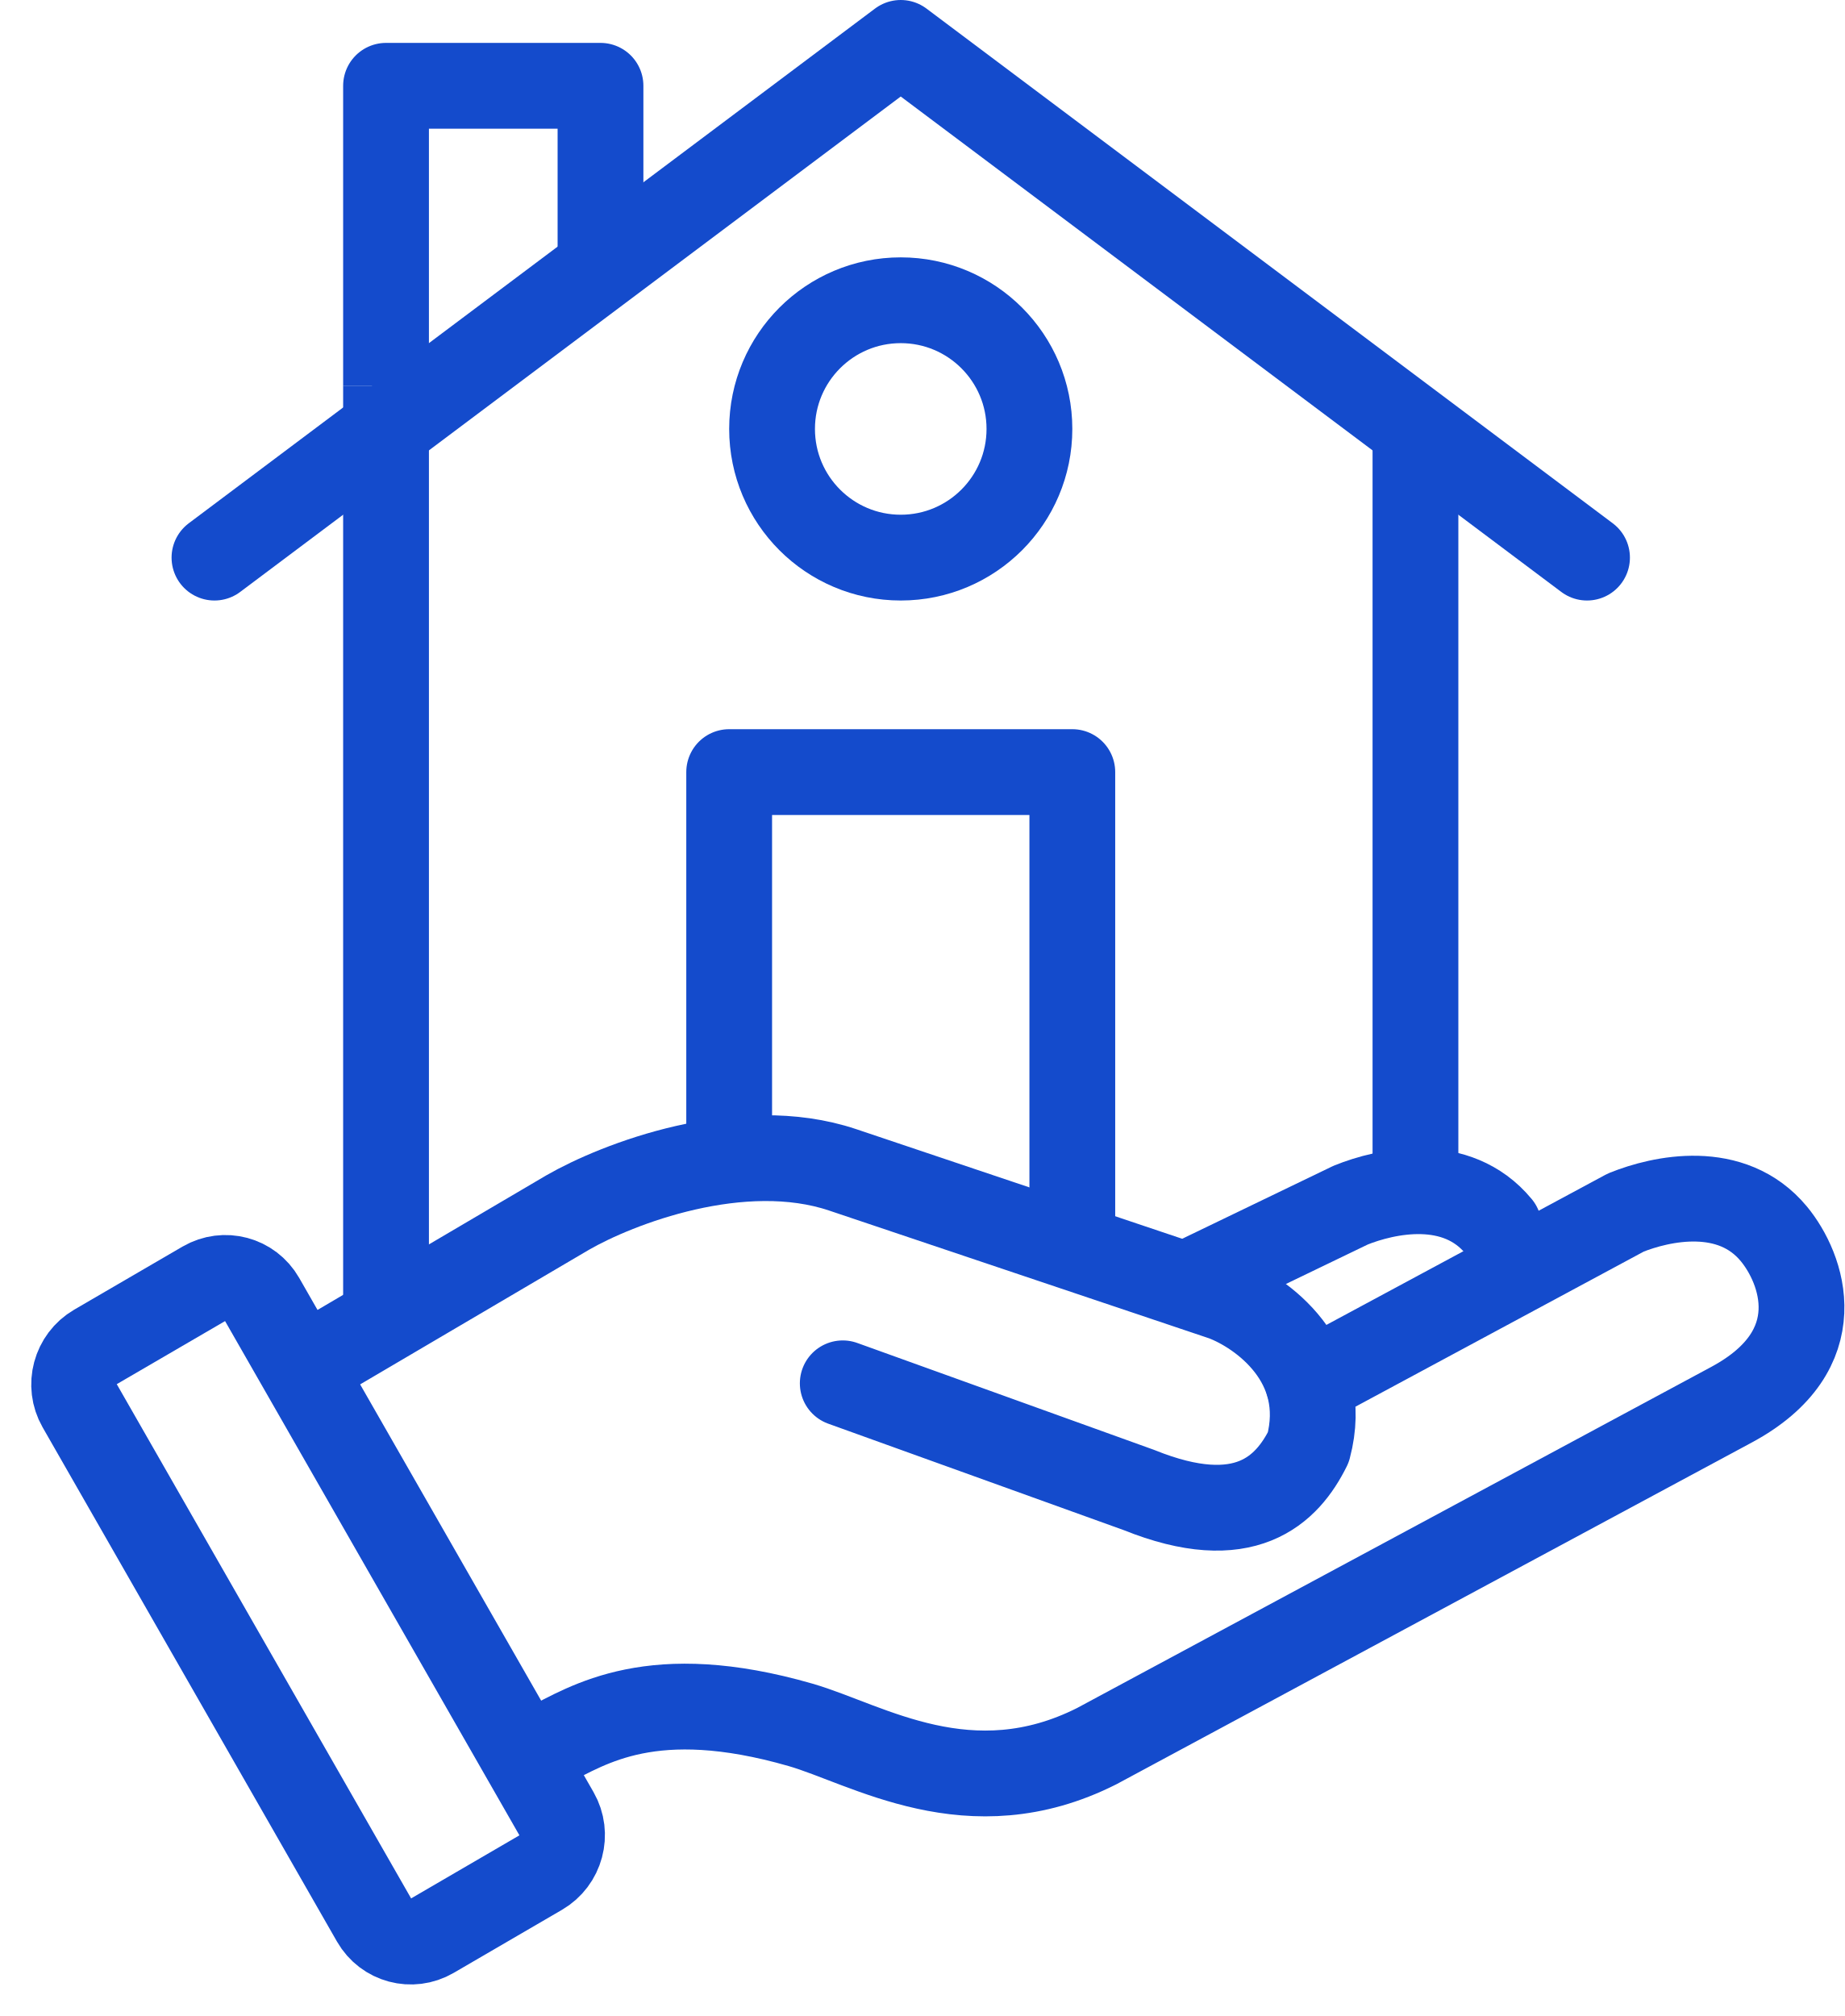
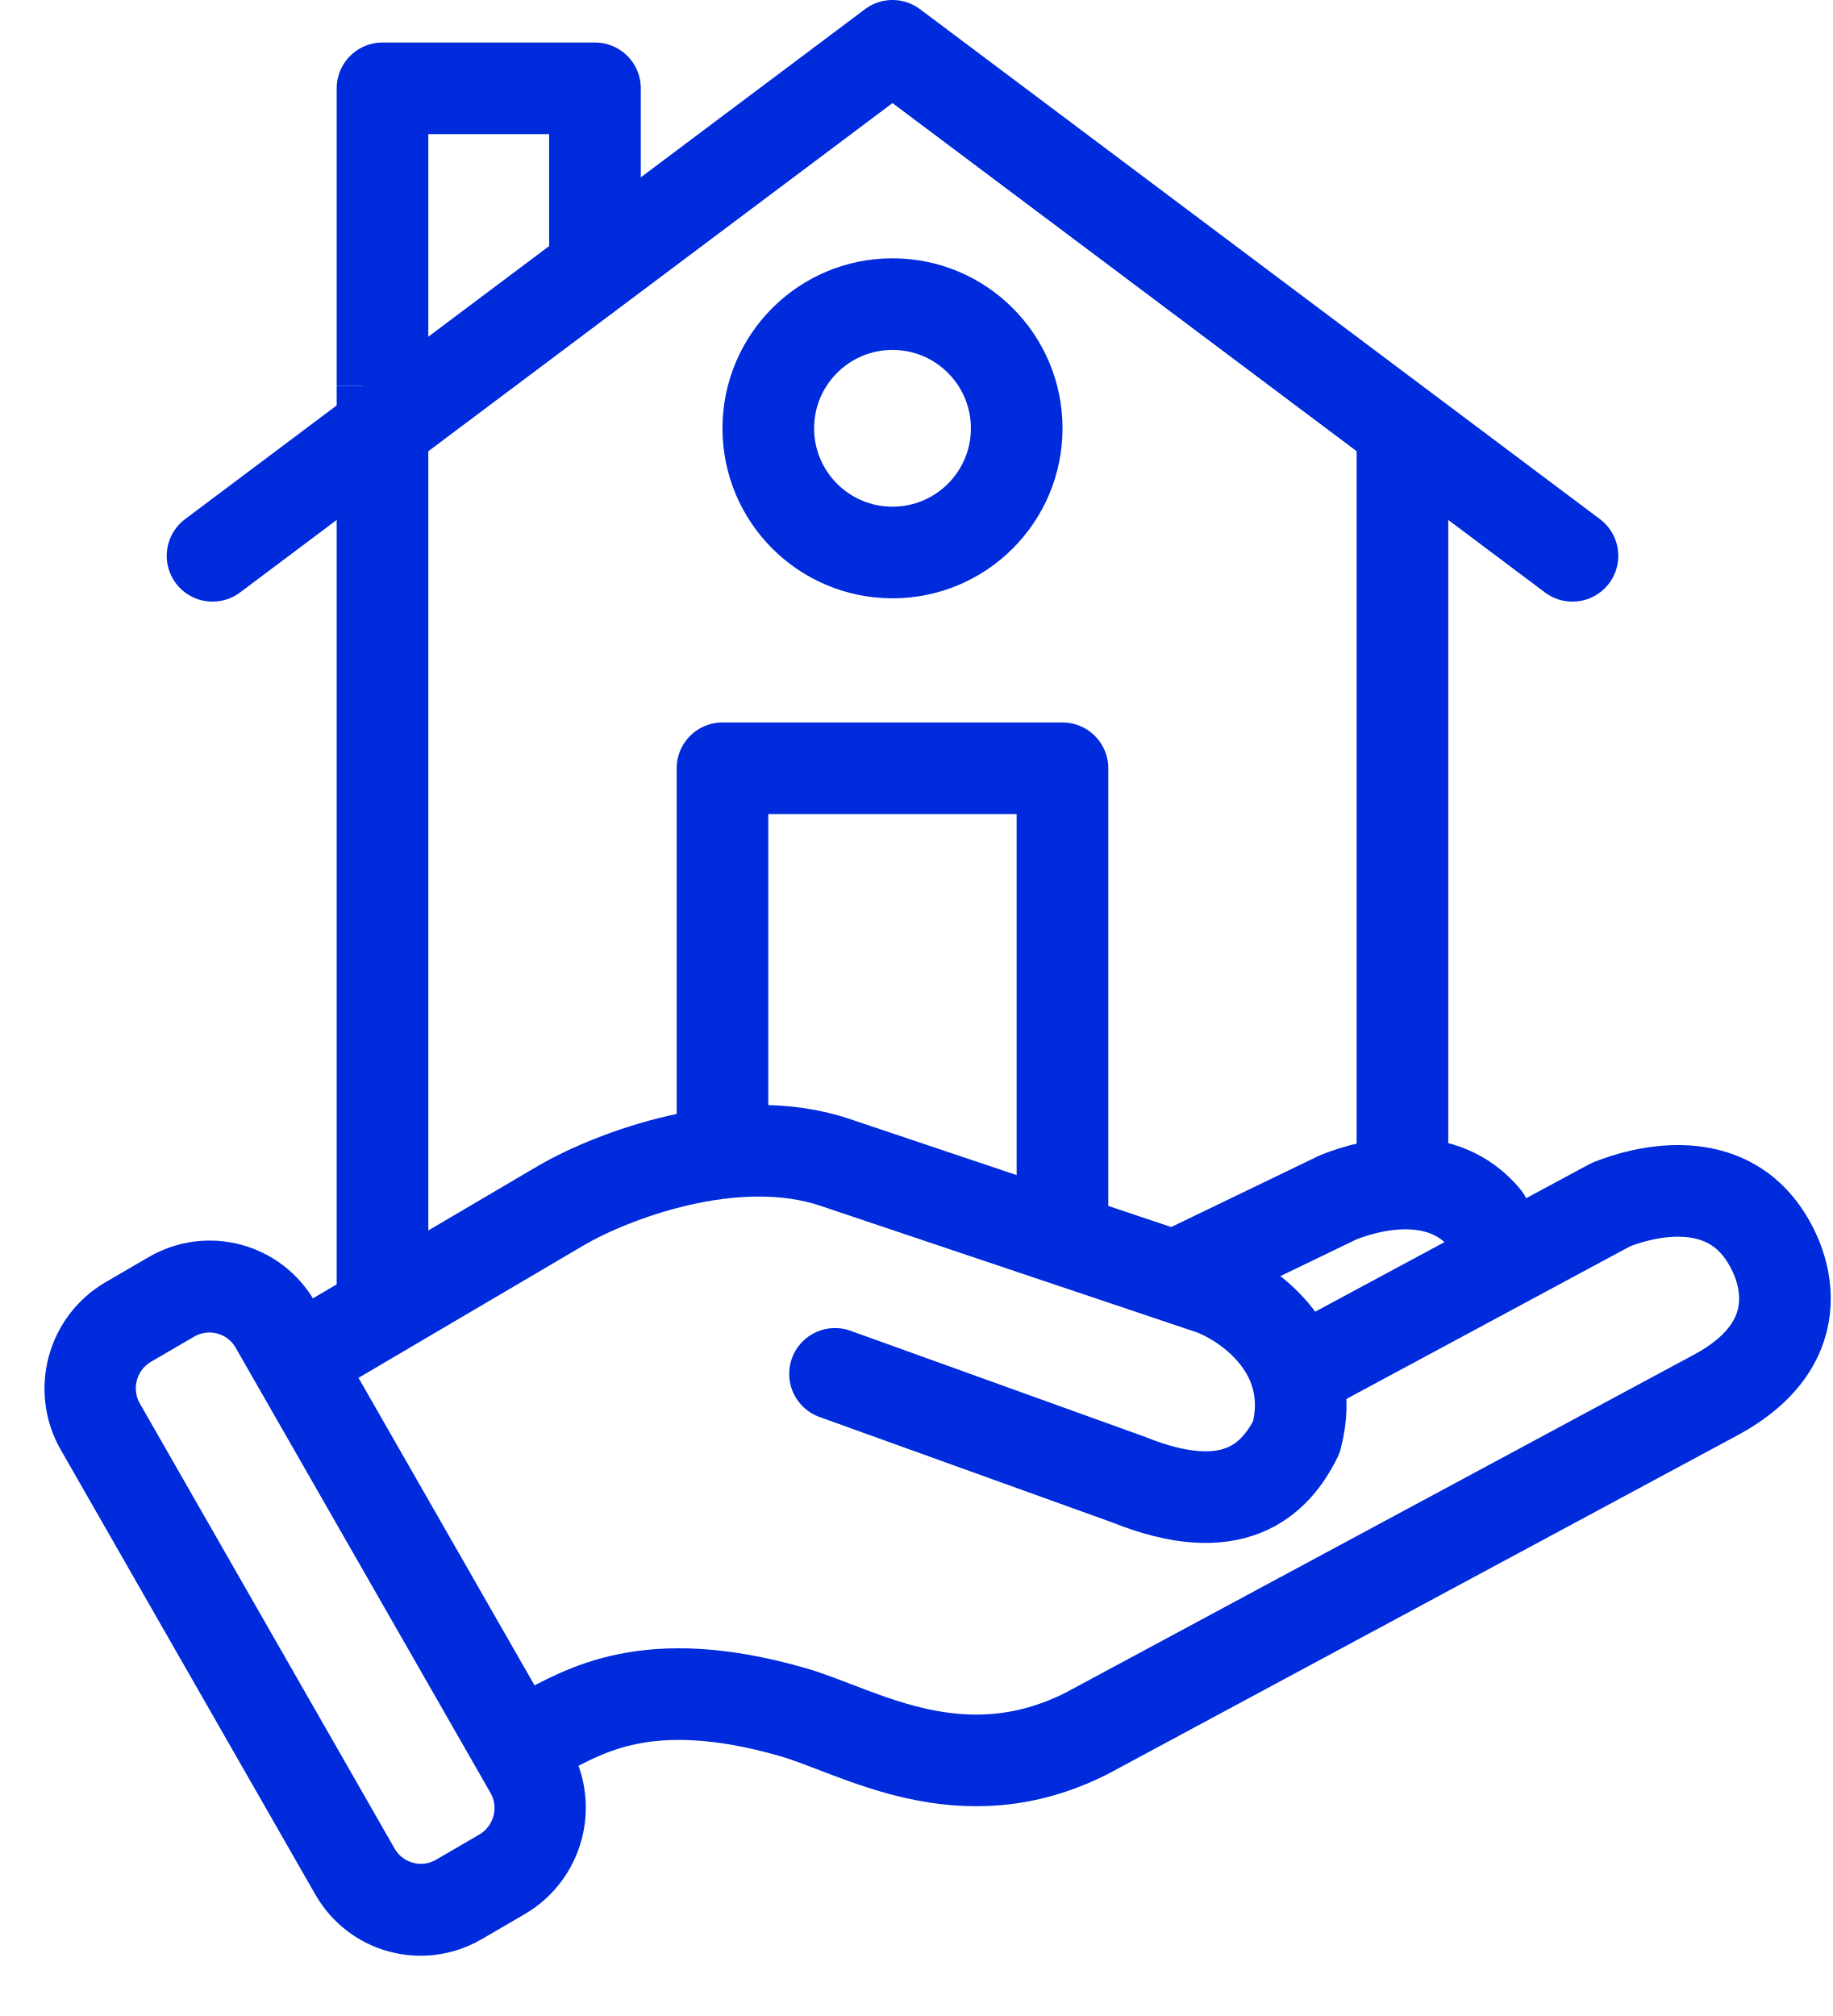
- <svg xmlns="http://www.w3.org/2000/svg" width="43" height="47" viewBox="0 0 43 47" fill="none">
-   <path d="M5 13L21 1L37 13" stroke="#144BCC" stroke-width="2" stroke-linecap="round" stroke-linejoin="round" />
-   <path d="M9 9V2H14V6" stroke="#144BCC" stroke-width="2" stroke-linejoin="round" />
-   <path d="M17 27V18H25V29" stroke="#144BCC" stroke-width="2" stroke-linecap="round" stroke-linejoin="round" />
-   <path d="M9 9V31M33 28.684V10" stroke="#144BCC" stroke-width="2" />
-   <circle cx="21" cy="10" r="3" stroke="#144BCC" stroke-width="2" />
-   <path d="M7.313 31.752L13.234 28.269C14.385 27.606 17.28 26.478 19.648 27.274L28.528 30.26C29.407 30.591 31.031 31.753 30.502 33.743C30.009 34.738 29.022 35.734 26.555 34.738L19.648 32.25" stroke="#144BCC" stroke-width="2" stroke-linecap="round" stroke-linejoin="round" />
-   <path d="M12.741 40.709C13.728 40.212 15.208 39.217 18.662 40.212C20.219 40.661 22.609 42.202 25.569 40.709L40.37 32.748C42.738 31.474 42.015 29.563 41.357 28.767C40.37 27.572 38.725 27.937 37.903 28.269L30.503 32.25" stroke="#144BCC" stroke-width="2" stroke-linecap="round" stroke-linejoin="round" />
-   <path d="M28.035 29.762L31.489 28.096C32.311 27.764 33.956 27.399 34.942 28.594" stroke="#144BCC" stroke-width="2" stroke-linecap="round" stroke-linejoin="round" />
-   <rect x="1.361" y="0.365" width="4.922" height="15.814" rx="1" transform="matrix(0.864159 -0.503219 0.496788 0.867872 0.00371685 32.2731)" stroke="#144BCC" stroke-width="2" />
+ <svg xmlns="http://www.w3.org/2000/svg" width="30" height="33" viewBox="0 0 30 33" fill="none">
+   <path d="M3.479 9.098L14.609 0.75L25.739 9.098" stroke="#002BDC" stroke-width="1.5" stroke-linecap="round" stroke-linejoin="round" />
+   <path d="M6.261 6.315V1.446H9.739V4.228" stroke="#002BDC" stroke-width="1.5" stroke-linejoin="round" />
+   <path d="M11.826 18.837V12.576H17.391V20.228" stroke="#002BDC" stroke-width="1.5" stroke-linecap="round" stroke-linejoin="round" />
+   <path d="M6.261 6.315V21.619M22.956 20.008V7.011" stroke="#002BDC" stroke-width="1.5" />
+   <circle cx="14.609" cy="7.011" r="2.033" stroke="#002BDC" stroke-width="1.5" />
+   <path d="M5.088 22.143L9.206 19.72C10.007 19.258 12.021 18.473 13.668 19.027L19.846 21.104C20.457 21.335 21.587 22.143 21.219 23.527C20.876 24.22 20.189 24.912 18.473 24.22L13.668 22.489" stroke="#002BDC" stroke-width="1.5" stroke-linecap="round" stroke-linejoin="round" />
+   <path d="M8.863 28.374C9.55 28.027 10.579 27.335 12.982 28.027C14.065 28.34 15.727 29.412 17.787 28.374L28.083 22.835C29.73 21.949 29.227 20.619 28.77 20.066C28.083 19.235 26.939 19.489 26.367 19.719L21.219 22.489" stroke="#002BDC" stroke-width="1.5" stroke-linecap="round" stroke-linejoin="round" />
+   <path d="M19.503 20.758L21.905 19.599C22.477 19.368 23.622 19.114 24.308 19.945" stroke="#002BDC" stroke-width="1.5" stroke-linecap="round" stroke-linejoin="round" />
+   <rect x="1.021" y="0.273" width="3.315" height="10.892" rx="1.25" transform="matrix(0.864159 -0.503219 0.496788 0.867872 0.00278764 22.5448)" stroke="#002BDC" stroke-width="1.5" />
</svg>
